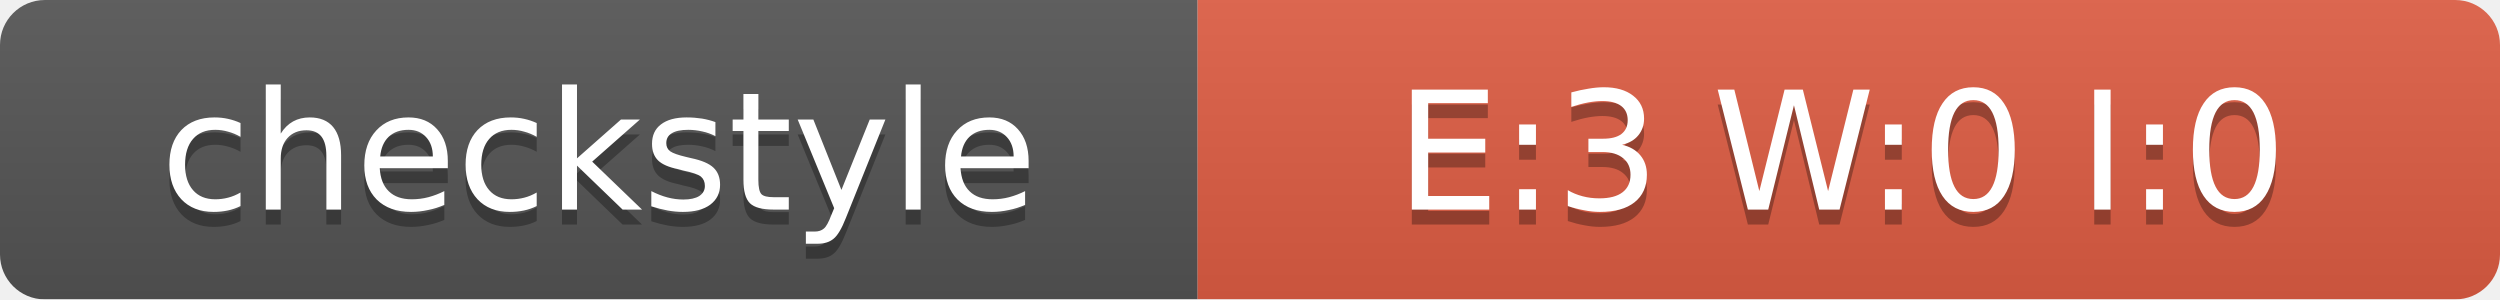
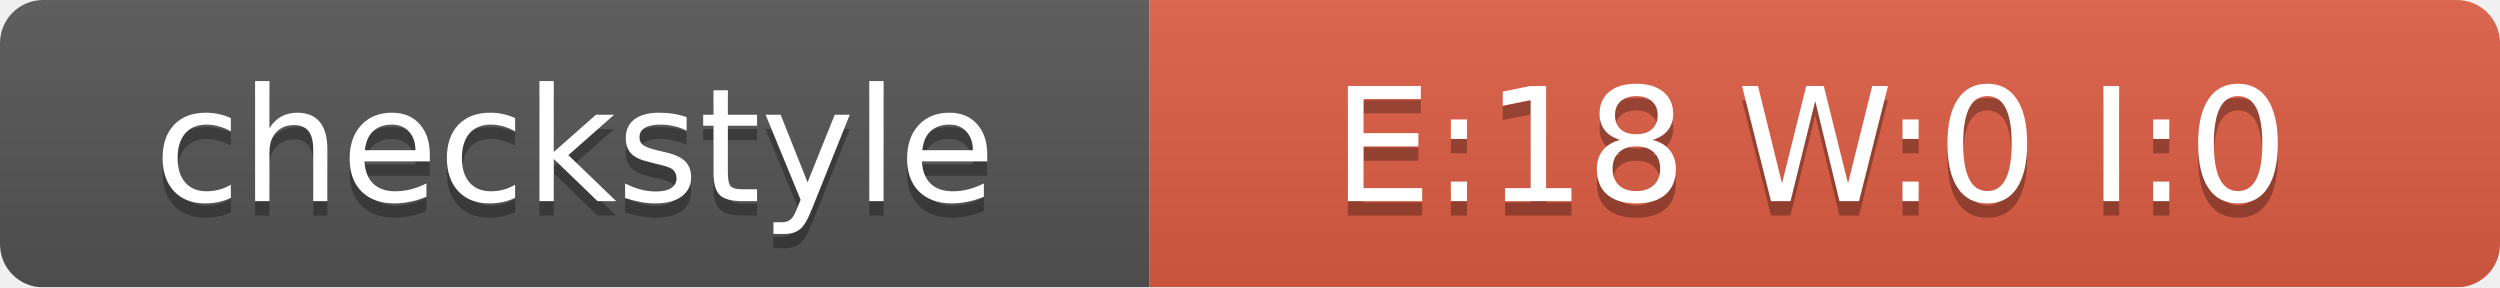
- <svg xmlns="http://www.w3.org/2000/svg" width="167" height="20">
+ <svg xmlns="http://www.w3.org/2000/svg" width="174" height="20">
  <linearGradient id="smooth" x2="0" y2="100%">
    <stop offset="0" stop-color="#bbb" stop-opacity=".1" />
    <stop offset="1" stop-opacity=".1" />
  </linearGradient>
  <mask id="round">
-     <rect width="167" height="20" rx="3" fill="#fff" />
+     <rect width="174" height="20" rx="3" fill="#fff" />
  </mask>
  <g mask="url(#round)">
    <rect width="80" height="20" fill="#555" />
-     <rect x="80" width="87" height="20" fill="#E05D44" />
-     <rect width="167" height="20" fill="url(#smooth)" />
+     <rect x="80" width="94" height="20" fill="#E05D44" />
+     <rect width="174" height="20" fill="url(#smooth)" />
  </g>
  <g fill="#fff" text-anchor="middle" font-family="DejaVu Sans,Verdana,Geneva,sans-serif" font-size="11">
    <text x="40" y="15" fill="#010101" fill-opacity=".3">checkstyle</text>
    <text x="40" y="14">checkstyle</text>
-     <text x="123" y="15" fill="#010101" fill-opacity=".3">E:3 W:0 I:0</text>
-     <text x="123" y="14">E:3 W:0 I:0</text>
+     <text x="126" y="15" fill="#010101" fill-opacity=".3">E:18 W:0 I:0</text>
+     <text x="126" y="14">E:18 W:0 I:0</text>
  </g>
</svg>
